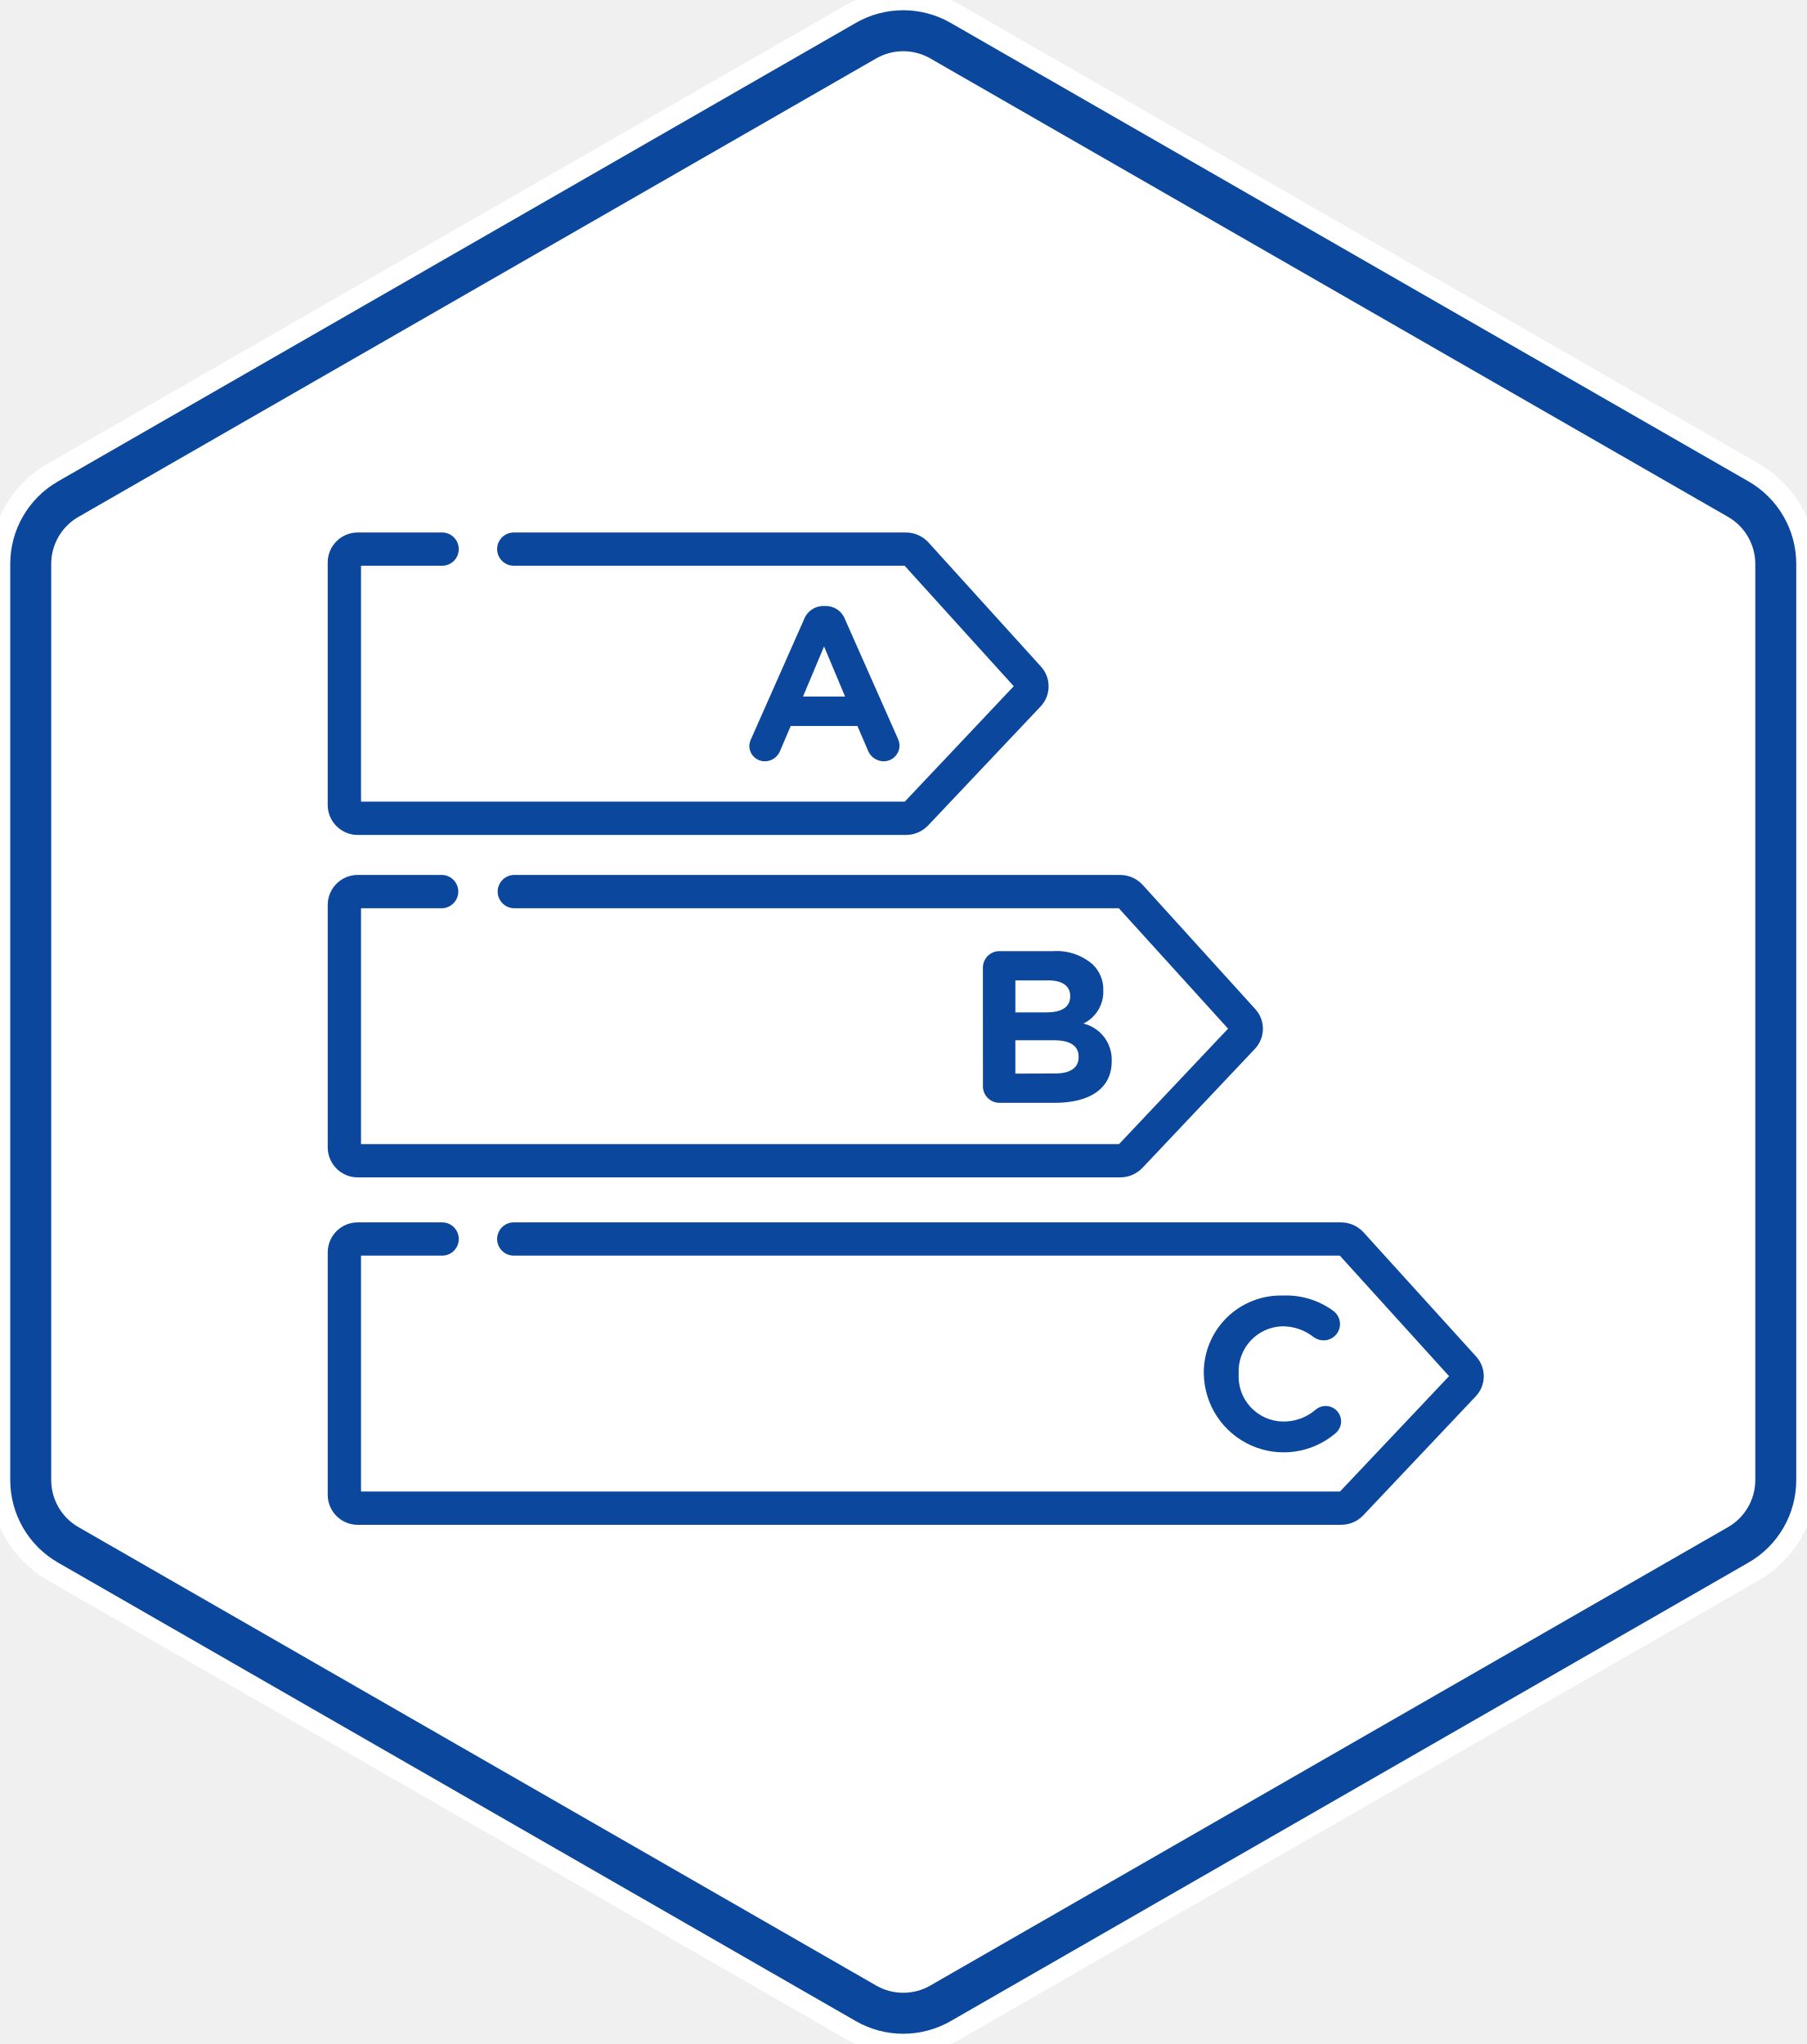
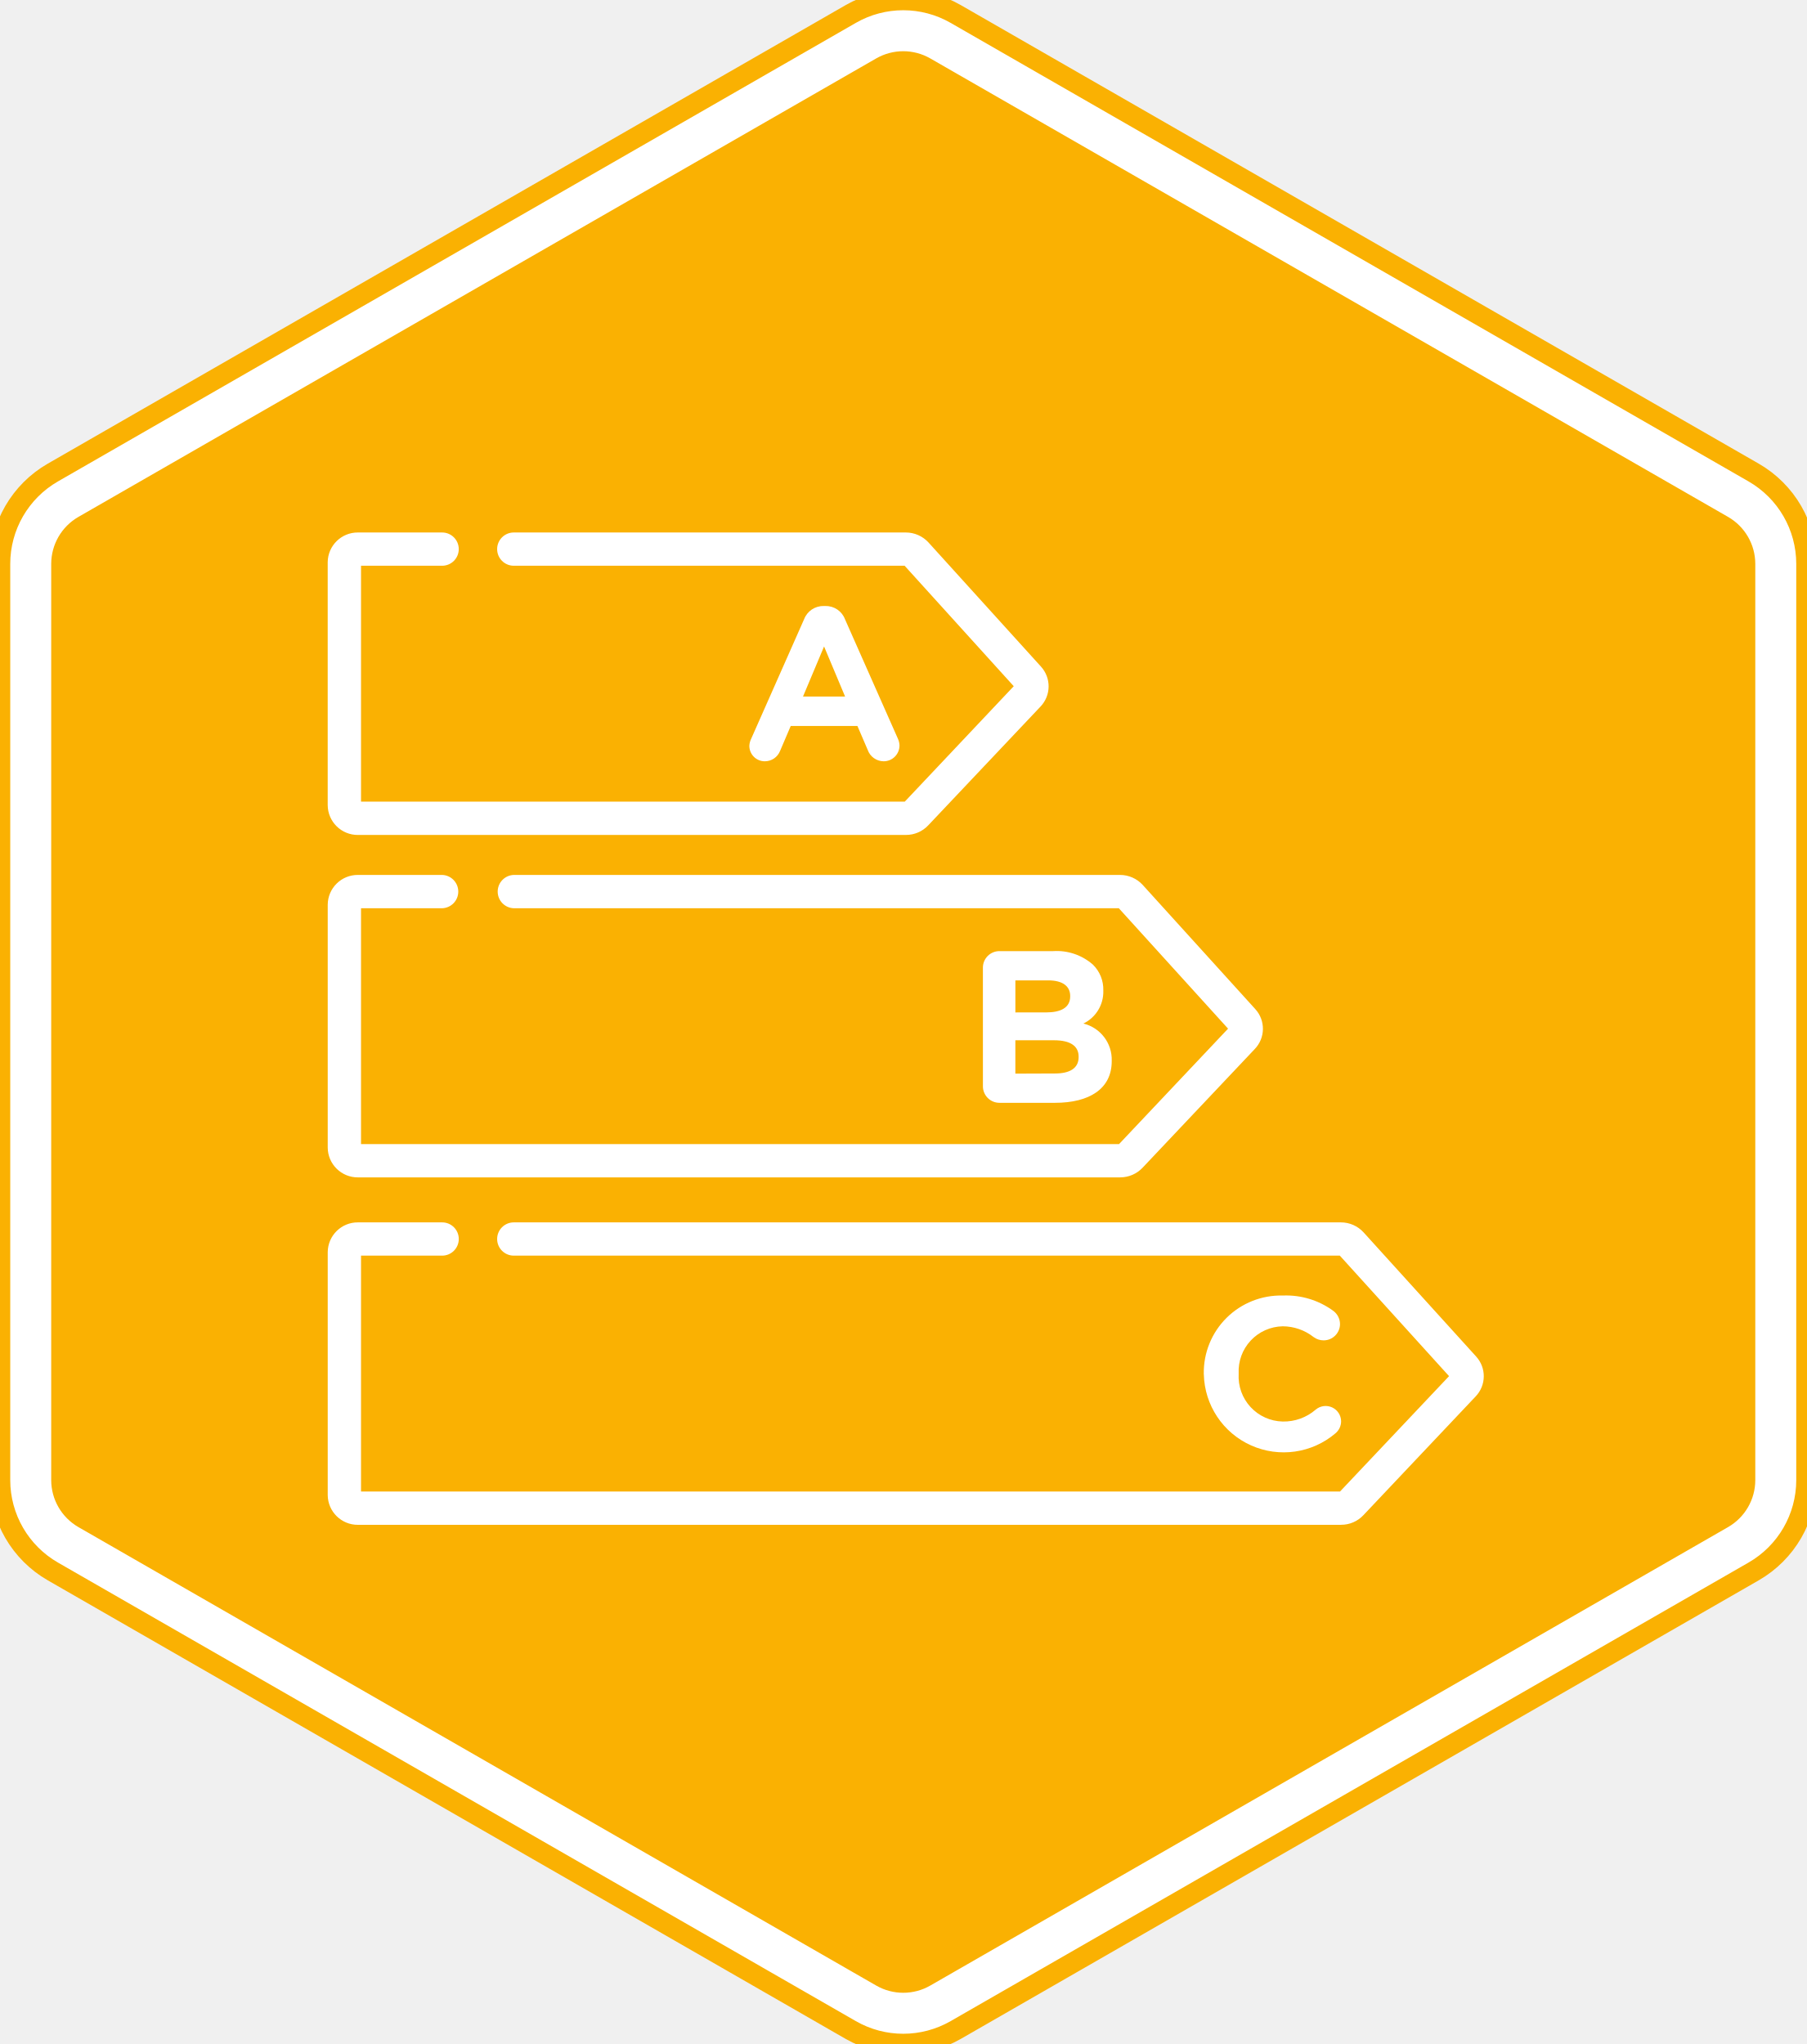
<svg xmlns="http://www.w3.org/2000/svg" width="88.202" height="99.804">
  <g data-name="Grupo 1019">
-     <g data-name="Trazado 1376" fill="#fff" stroke="#fff">
+     <g data-name="Trazado 1376" fill="#fab102" stroke="#fab102">
      <path d="M1.5 72.27V27.533c0-1.3.7-2.511 1.828-3.16L42.285 1.985a3.657 3.657 0 013.632 0l38.956 22.388a3.654 3.654 0 011.829 3.16V72.27c0 1.301-.7 2.512-1.829 3.16L45.917 97.82a3.657 3.657 0 01-3.632 0L3.328 75.43A3.654 3.654 0 011.5 72.27z" />
-       <path d="M85.202 27.533a2.15 2.15 0 00-1.076-1.859L45.17 3.285a2.152 2.152 0 00-2.138 0L4.076 25.674A2.15 2.15 0 003 27.534V72.27a2.15 2.15 0 001.076 1.86l38.956 22.388c.66.38 1.478.38 2.138 0L84.126 74.13a2.15 2.15 0 001.076-1.86V27.533m3 0V72.27a5.145 5.145 0 01-2.581 4.46L46.664 99.12a5.145 5.145 0 01-5.127 0L2.581 76.73A5.145 5.145 0 010 72.27V27.533c0-1.841.984-3.542 2.581-4.46L41.537.684a5.145 5.145 0 015.127 0l38.957 22.389a5.145 5.145 0 012.581 4.46z" fill="#0B489D" />
+       <path d="M85.202 27.533a2.15 2.15 0 00-1.076-1.859L45.17 3.285a2.152 2.152 0 00-2.138 0L4.076 25.674A2.15 2.15 0 003 27.534V72.27a2.15 2.15 0 001.076 1.86l38.956 22.388c.66.38 1.478.38 2.138 0L84.126 74.13a2.15 2.15 0 001.076-1.86V27.533m3 0V72.27a5.145 5.145 0 01-2.581 4.46L46.664 99.12a5.145 5.145 0 01-5.127 0L2.581 76.73A5.145 5.145 0 010 72.27V27.533c0-1.841.984-3.542 2.581-4.46L41.537.684a5.145 5.145 0 015.127 0l38.957 22.389a5.145 5.145 0 012.581 4.46z" fill="#fff" />
    </g>
-     <g data-name="Grupo 595" fill="#0B489D">
+     <g data-name="Grupo 595" fill="#fff">
      <path data-name="Trazado 1720" d="M65.485 74.454H17.477a1.466 1.466 0 01-1.476-1.452V61.139a1.466 1.466 0 011.476-1.453h4.111a.812.812 0 110 1.624h-3.961v11.517h47.8l5.323-5.633-5.333-5.884H25.085a.812.812 0 110-1.624h40.39a1.5 1.5 0 011.1.486l5.492 6.058a1.427 1.427 0 01-.019 1.955l-5.482 5.8a1.485 1.485 0 01-1.085.467m-.009-13.144z" />
      <path data-name="Trazado 1721" d="M54.694 57.489H17.477a1.466 1.466 0 01-1.476-1.453V44.174a1.465 1.465 0 011.476-1.453h4.113a.814.814 0 010 1.627h-3.963v11.516h37.01l5.323-5.637-5.333-5.879H25.085a.814.814 0 010-1.627h29.6a1.5 1.5 0 011.108.488l5.492 6.058a1.426 1.426 0 01-.021 1.954l-5.481 5.8a1.5 1.5 0 01-1.085.467m-.013-13.141z" />
      <path data-name="Trazado 1722" d="M44.227 40.769h-26.75A1.467 1.467 0 0116 39.314V27.453A1.466 1.466 0 0117.477 26h4.11a.812.812 0 110 1.624h-3.96v11.517h26.55l5.319-5.635-5.328-5.882H25.085a.812.812 0 110-1.624h19.142a1.5 1.5 0 011.107.488l5.488 6.057a1.431 1.431 0 01-.019 1.955l-5.483 5.8a1.485 1.485 0 01-1.086.468m-.008-13.145z" />
      <path data-name="Trazado 1723" d="M36.681 36.062l2.58-5.829a1 1 0 01.949-.642h.1a.994.994 0 01.945.642l2.582 5.829a.865.865 0 01.081.328.772.772 0 01-.772.782.833.833 0 01-.782-.56l-.5-1.164h-3.257l-.519 1.216a.8.8 0 01-.75.508.752.752 0 01-.751-.762.868.868 0 01.094-.347m4.58-2.053l-1.026-2.445-1.028 2.445z" />
      <path data-name="Trazado 1724" d="M47.99 47.257a.806.806 0 01.811-.816h2.621a2.678 2.678 0 011.938.658 1.693 1.693 0 01.509 1.258v.021a1.722 1.722 0 01-.973 1.6 1.811 1.811 0 011.384 1.818v.02c0 1.355-1.1 2.032-2.768 2.032h-2.71a.806.806 0 01-.811-.812zm3.084 2.177c.721 0 1.178-.232 1.178-.782v-.02c0-.488-.382-.762-1.069-.762h-1.607v1.565zm.437 2.982c.719 0 1.153-.254 1.153-.8v-.022c0-.5-.373-.8-1.206-.8h-1.883v1.629z" />
      <path data-name="Trazado 1725" d="M58.775 67.107v-.021a3.762 3.762 0 013.858-3.828 3.9 3.9 0 012.472.753.81.81 0 01.321.647.8.8 0 01-.8.789.819.819 0 01-.488-.16 2.453 2.453 0 00-1.51-.527 2.195 2.195 0 00-2.15 2.305v.021a2.2 2.2 0 002.15 2.324 2.381 2.381 0 001.608-.579.755.755 0 011.244.571.767.767 0 01-.276.583 3.9 3.9 0 01-6.427-2.877" />
    </g>
  </g>
</svg>
